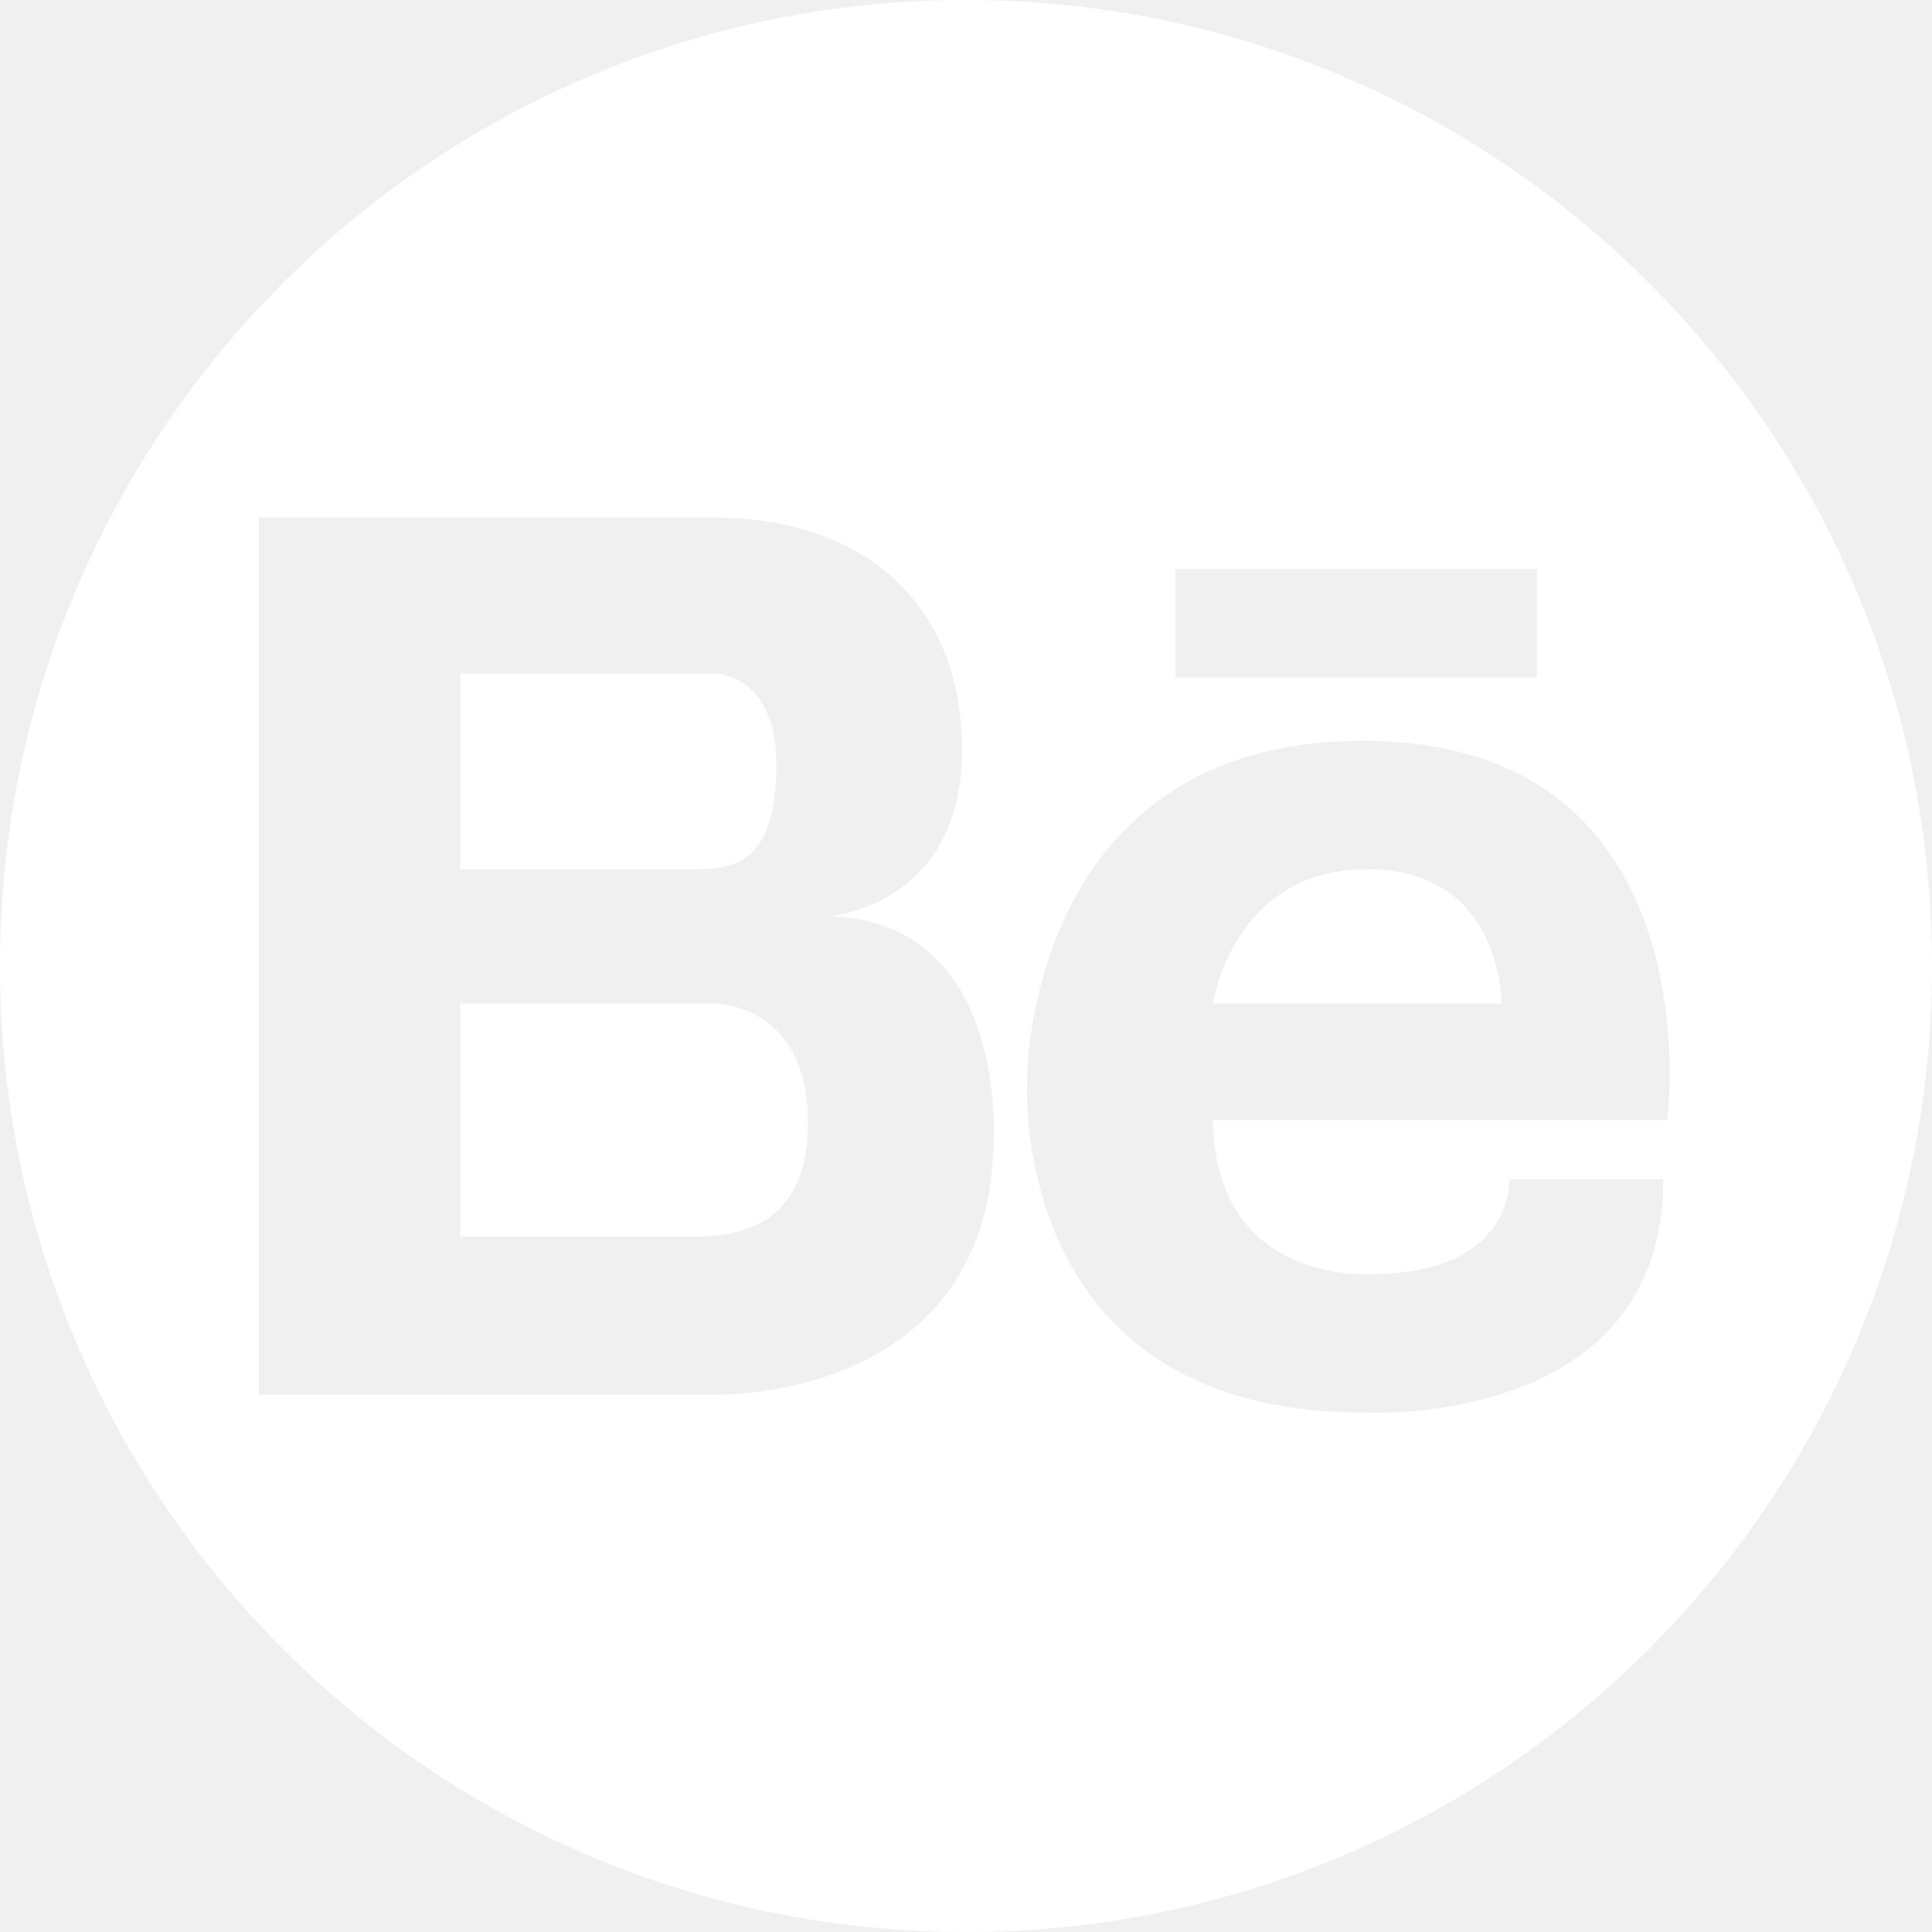
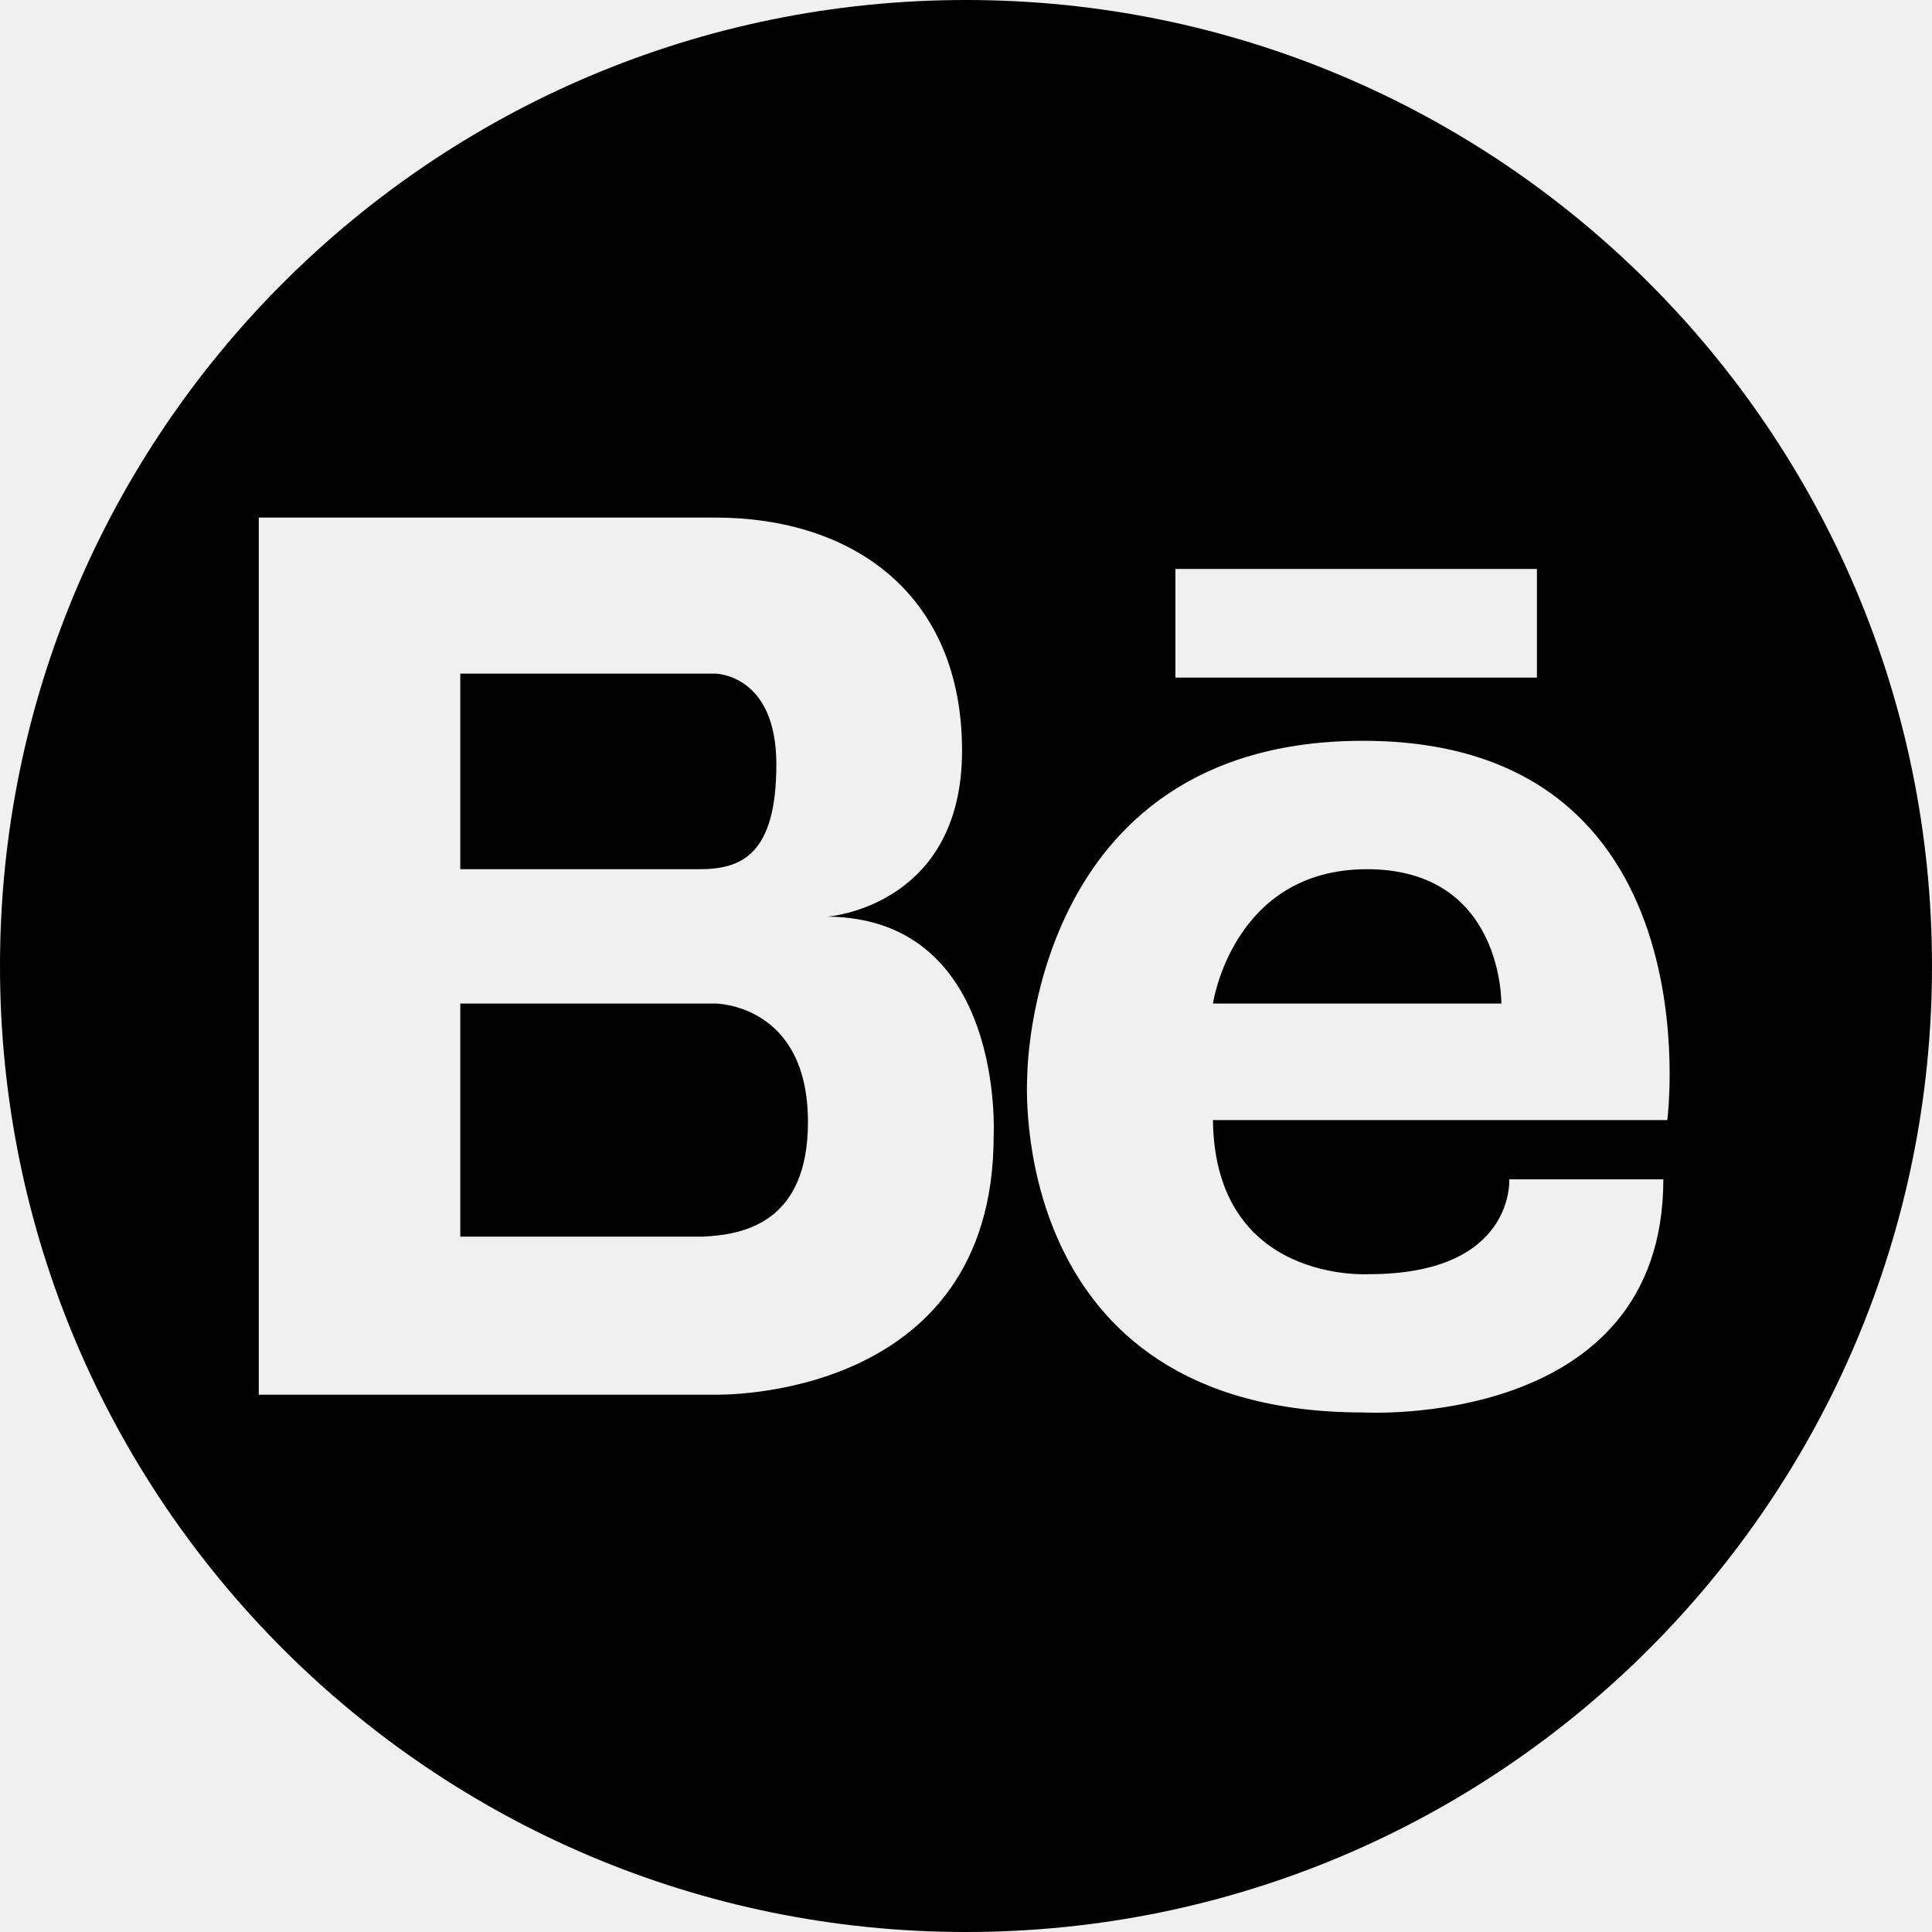
<svg xmlns="http://www.w3.org/2000/svg" version="1.1" id="Capa_1" x="0px" y="0px" viewBox="0 0 97.8 97.8" style="enable-background:new 0 0 97.8 97.8;" xml:space="preserve">
  <style type="text/css">
- 	.st0{fill:#FFFFFF;}
+ 	.st0{fill:#000;}
</style>
  <g>
    <g>
      <path class="st0" d="M39.3,38.7c0-4.6-3.1-4.6-3.1-4.6h-1.7H23.3V44h12.1C37.5,44,39.3,43.3,39.3,38.7z" />
      <path class="st0" d="M36.2,50.8H23.3v11.8h12.3c1.9-0.1,5.3-0.6,5.3-5.8C40.9,50.8,36.2,50.8,36.2,50.8z" />
      <path class="st0" d="M69.2,44c-6.8,0-7.8,6.8-7.8,6.8H76C76,50.8,76.1,44,69.2,44z" />
      <path class="st0" d="M48.9,0C21.9,0,0,21.9,0,48.9s21.9,48.9,48.9,48.9s48.9-21.9,48.9-48.9S75.9,0,48.9,0z M59.5,28.8h18.3v5.5    H59.5V28.8z M50.3,57.5c0,13.5-14.1,13.1-14.1,13.1H23.3h-0.4h-9.8V26.2h9.8h0.4h12.9c7,0,12.5,3.9,12.5,11.8    c0,7.9-6.8,8.4-6.8,8.4C50.9,46.5,50.3,57.5,50.3,57.5z M69.3,64.5c7.4,0,7.1-4.8,7.1-4.8h7.8c0,12.7-15.2,11.8-15.2,11.8    c-18.2,0-17-17-17-17s0-17,17-17c17.9,0,15.4,19.2,15.4,19.2h-23C61.5,65,69.3,64.5,69.3,64.5z" />
    </g>
  </g>
</svg>
